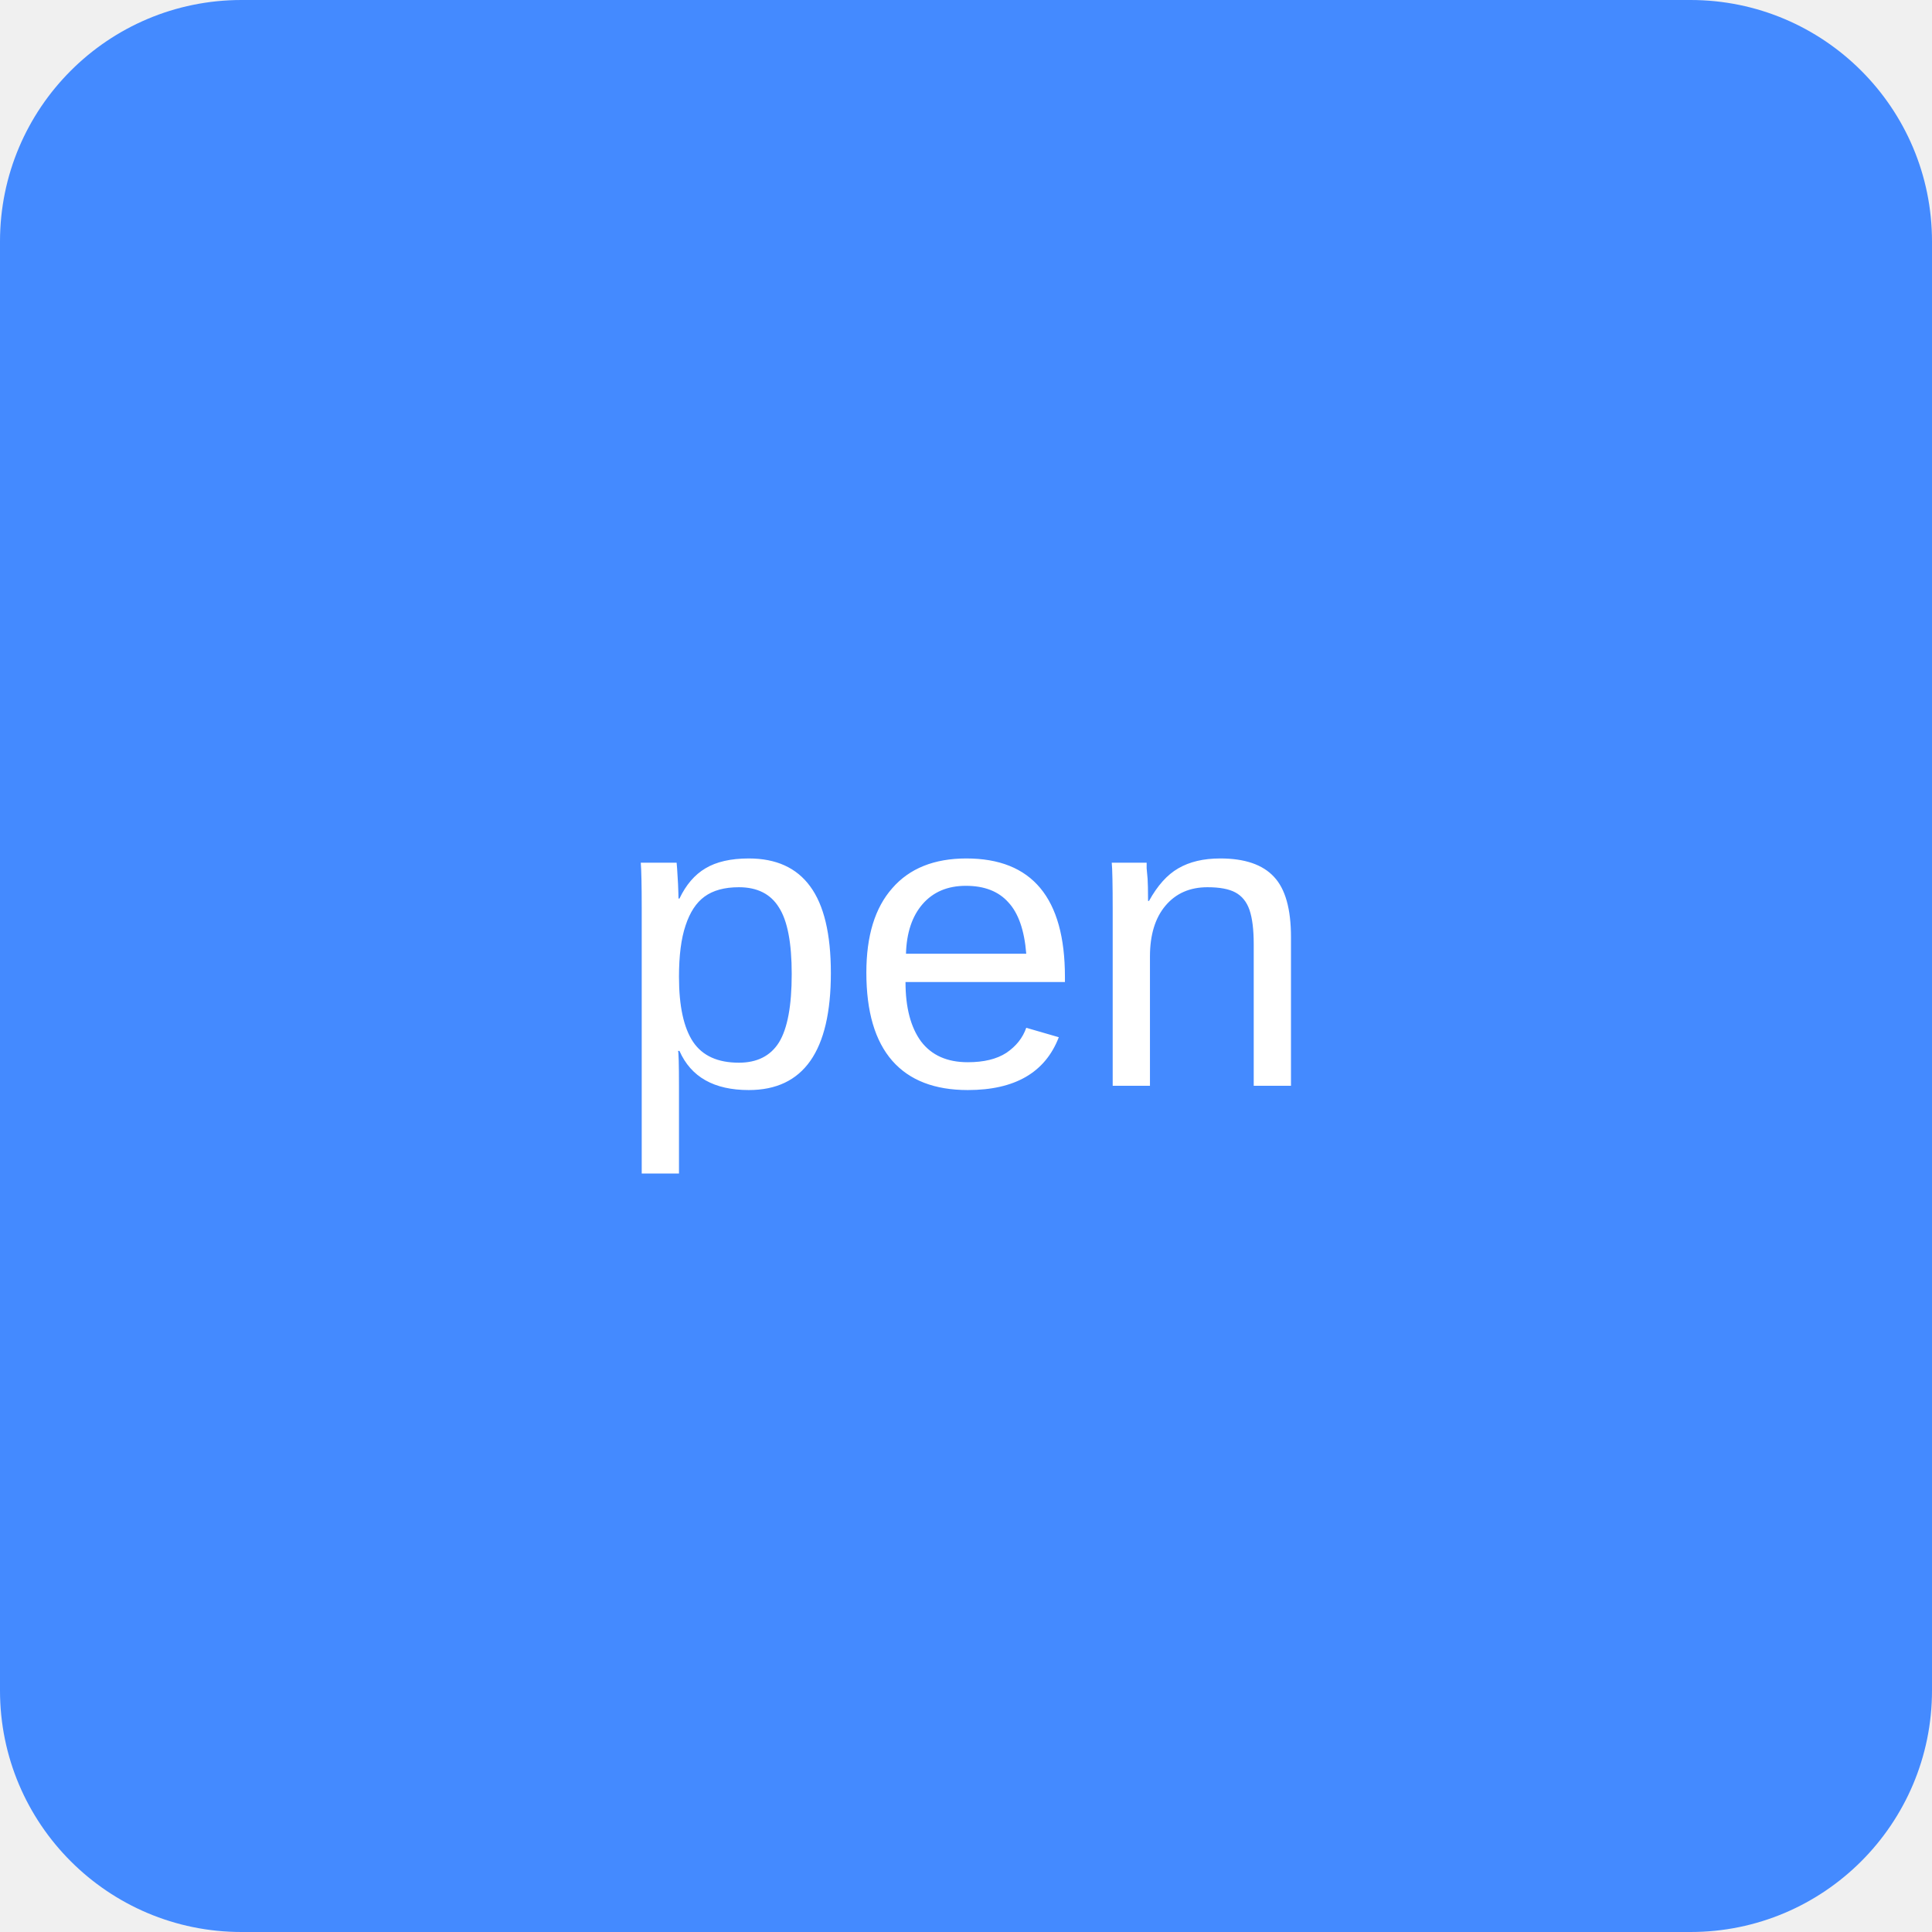
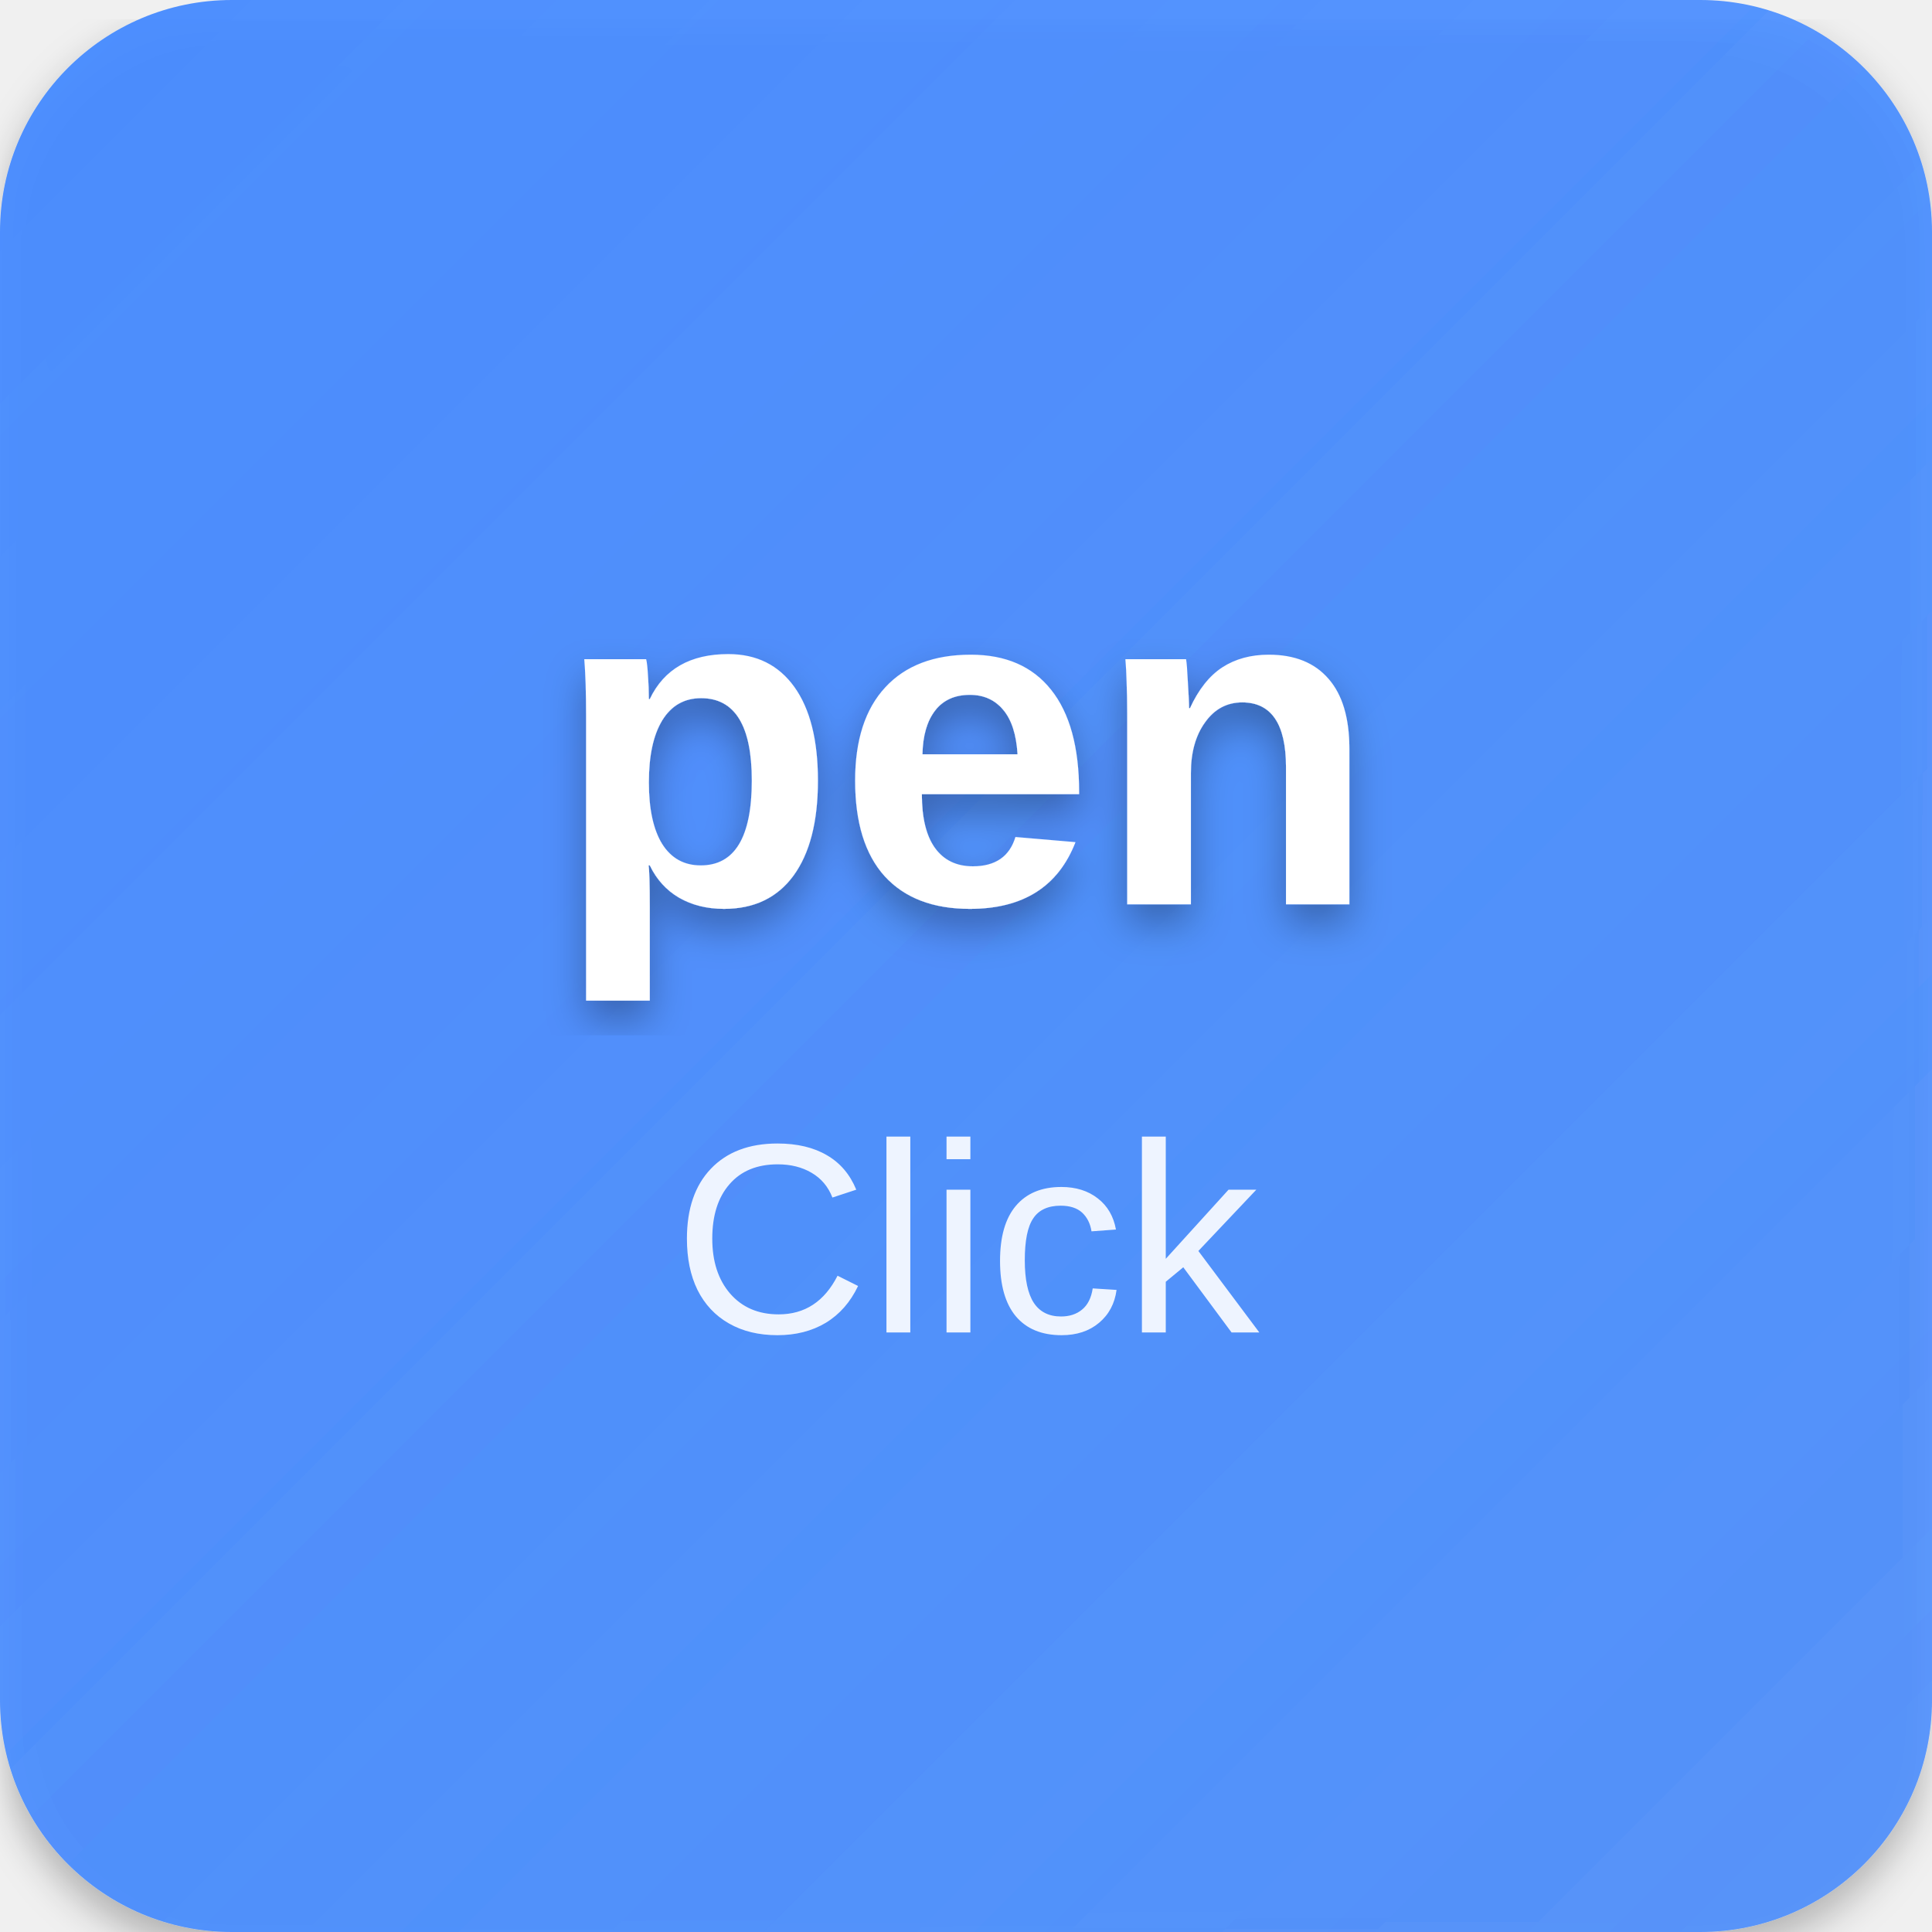
- <svg xmlns="http://www.w3.org/2000/svg" width="64" height="64">
-   <rect width="64" height="64" fill="rgb(68, 138, 255)" rx="8" />
-   <text x="32" y="32" font-family="Arial" font-size="14" fill="white" text-anchor="middle" dominant-baseline="middle">
-     pen
-   </text>
+ <svg xmlns="http://www.w3.org/2000/svg" width="100%" height="100%" viewBox="0 0 100 100">
+   <defs>
+     <linearGradient id="grad_pen" x1="0%" y1="0%" x2="100%" y2="100%">
+       <stop offset="0%" style="stop-color:rgb(68, 138, 255);stop-opacity:0.95" />
+       <stop offset="100%" style="stop-color:rgb(68, 138, 255);stop-opacity:0.85" />
+     </linearGradient>
+     <filter id="shadow_pen">
+       <feDropShadow dx="0" dy="1" stdDeviation="1" flood-opacity="0.3" />
+     </filter>
+   </defs>
+   <rect width="100" height="100" rx="12" fill="url(#grad_pen)" filter="url(#shadow_pen)" />
+   <g transform="translate(50,50)" text-anchor="middle" dominant-baseline="middle">
+     <text y="-10" font-family="Arial, sans-serif" font-size="24" font-weight="bold" fill="white" filter="url(#shadow_pen)">pen</text>
+     <text y="15" font-family="Arial, sans-serif" font-size="14" fill="white" opacity="0.9">Click</text>
+   </g>
</svg>
